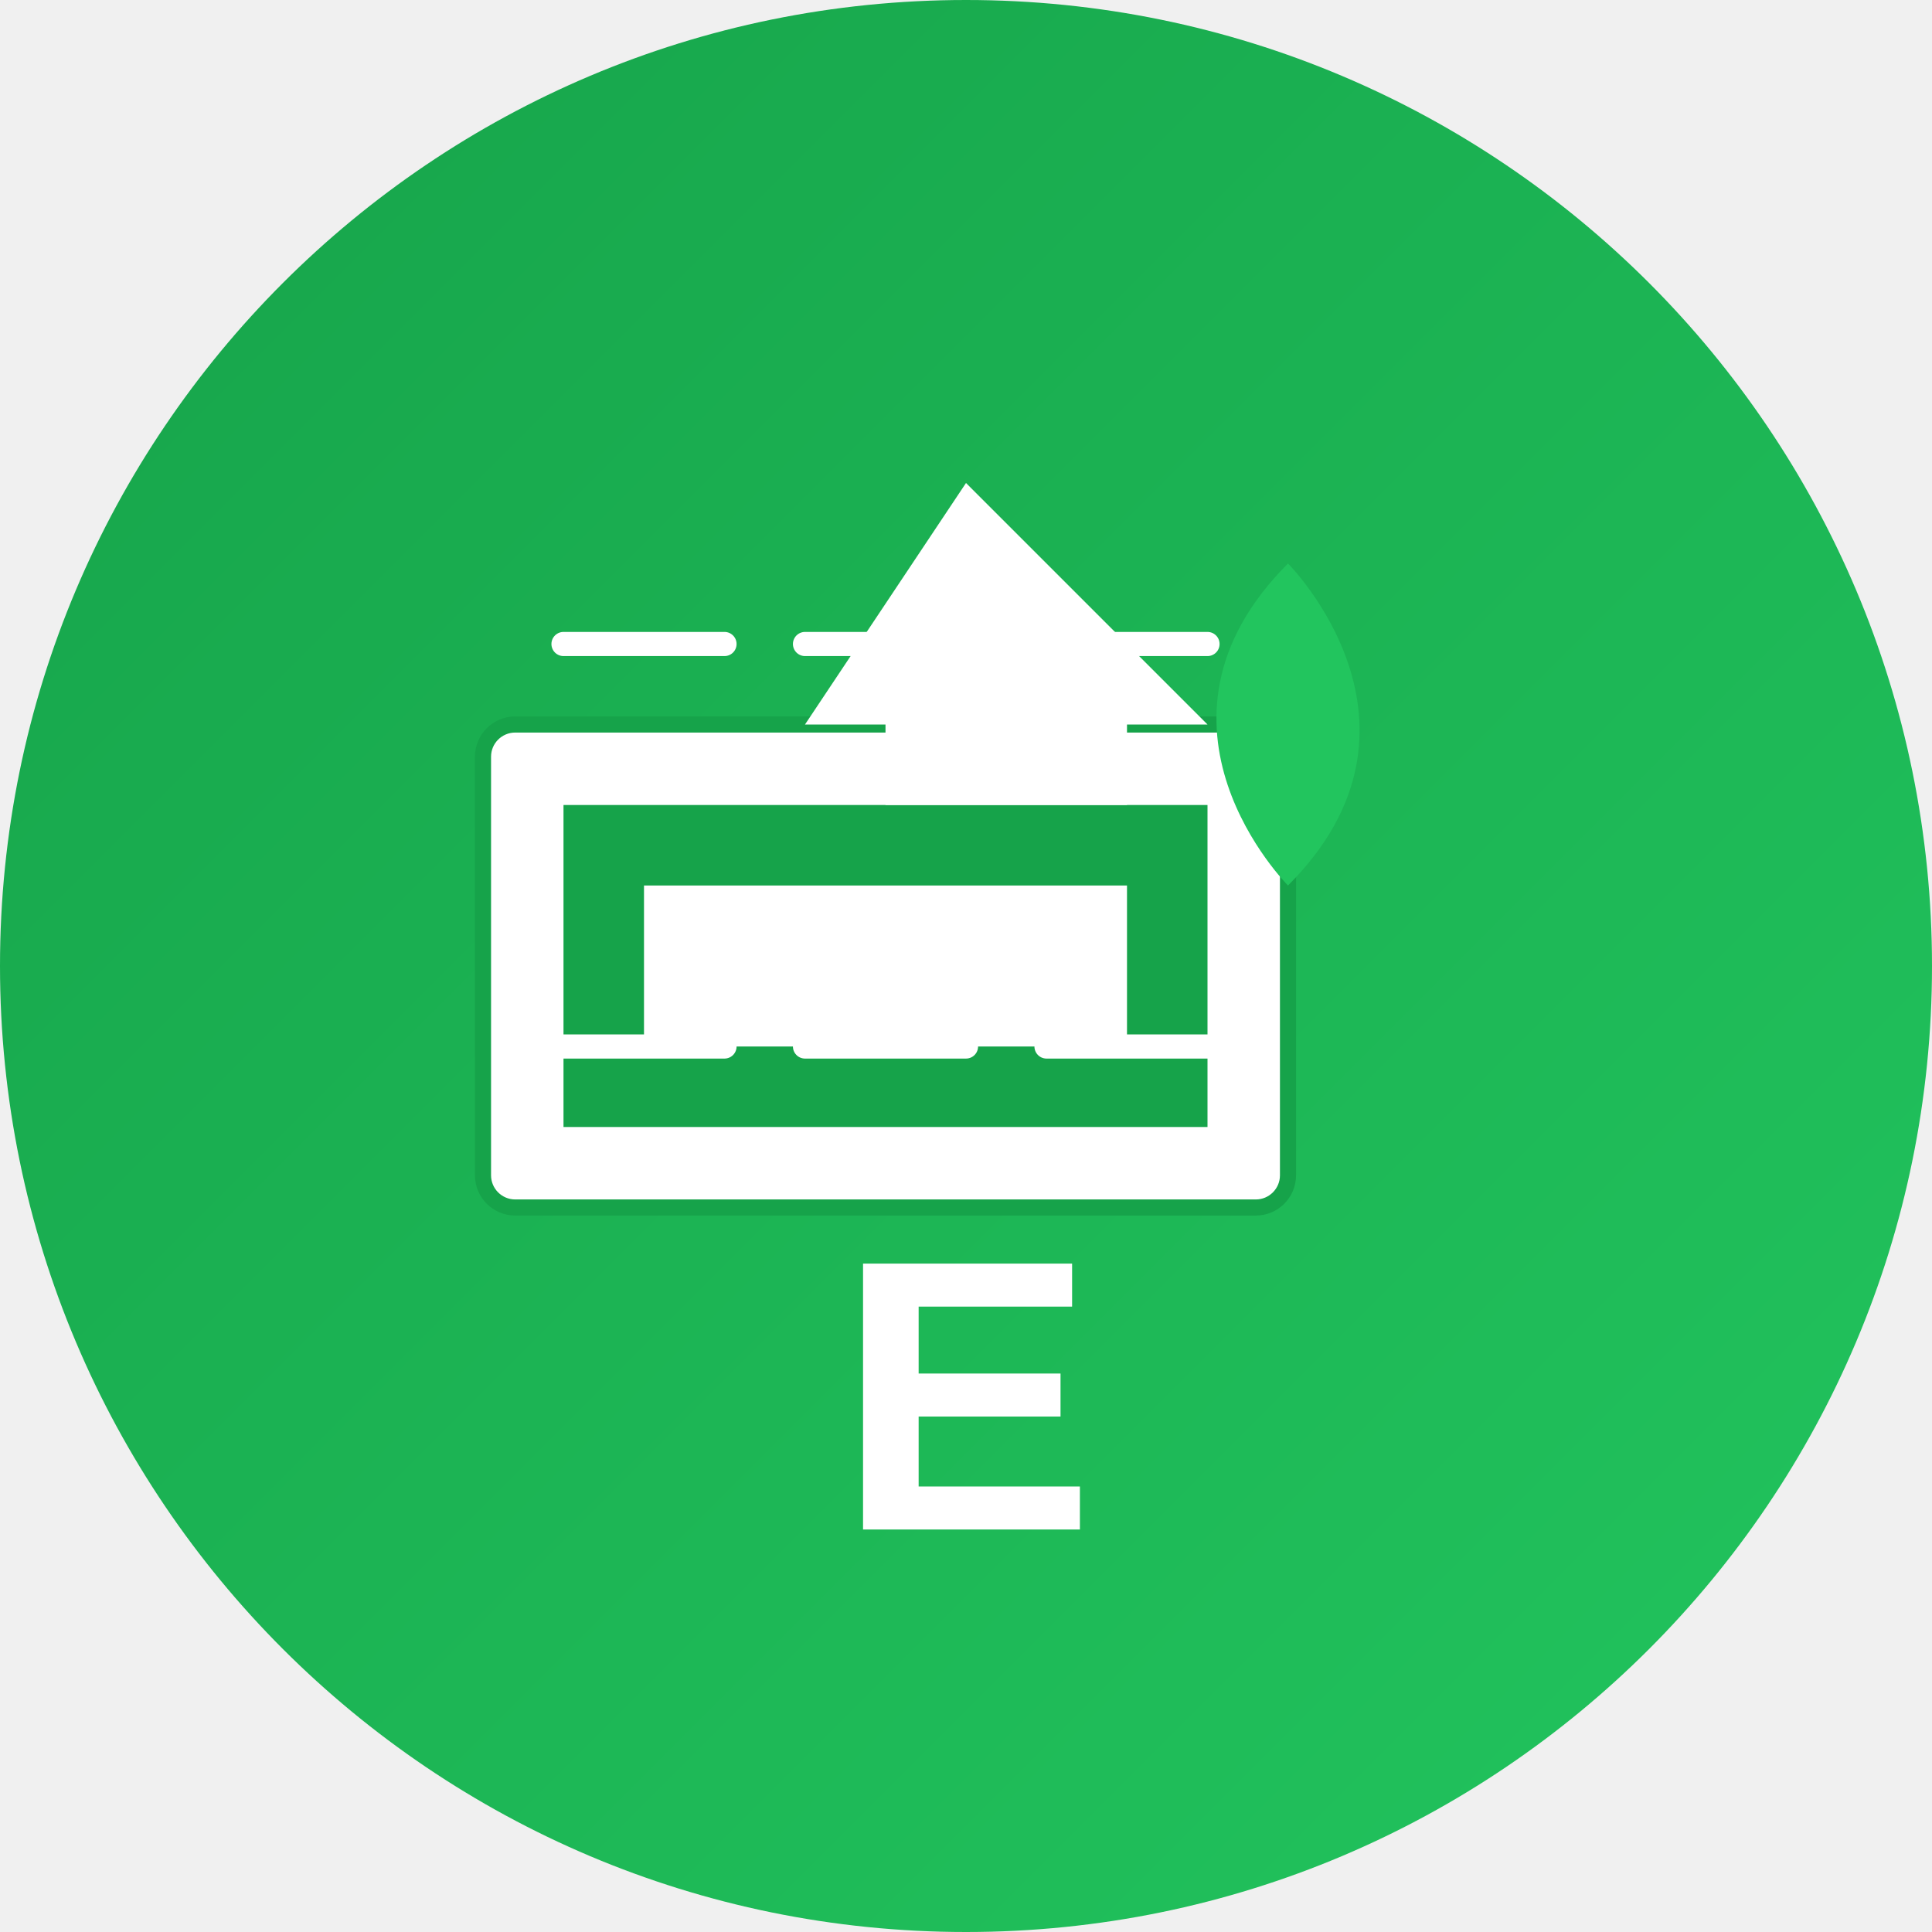
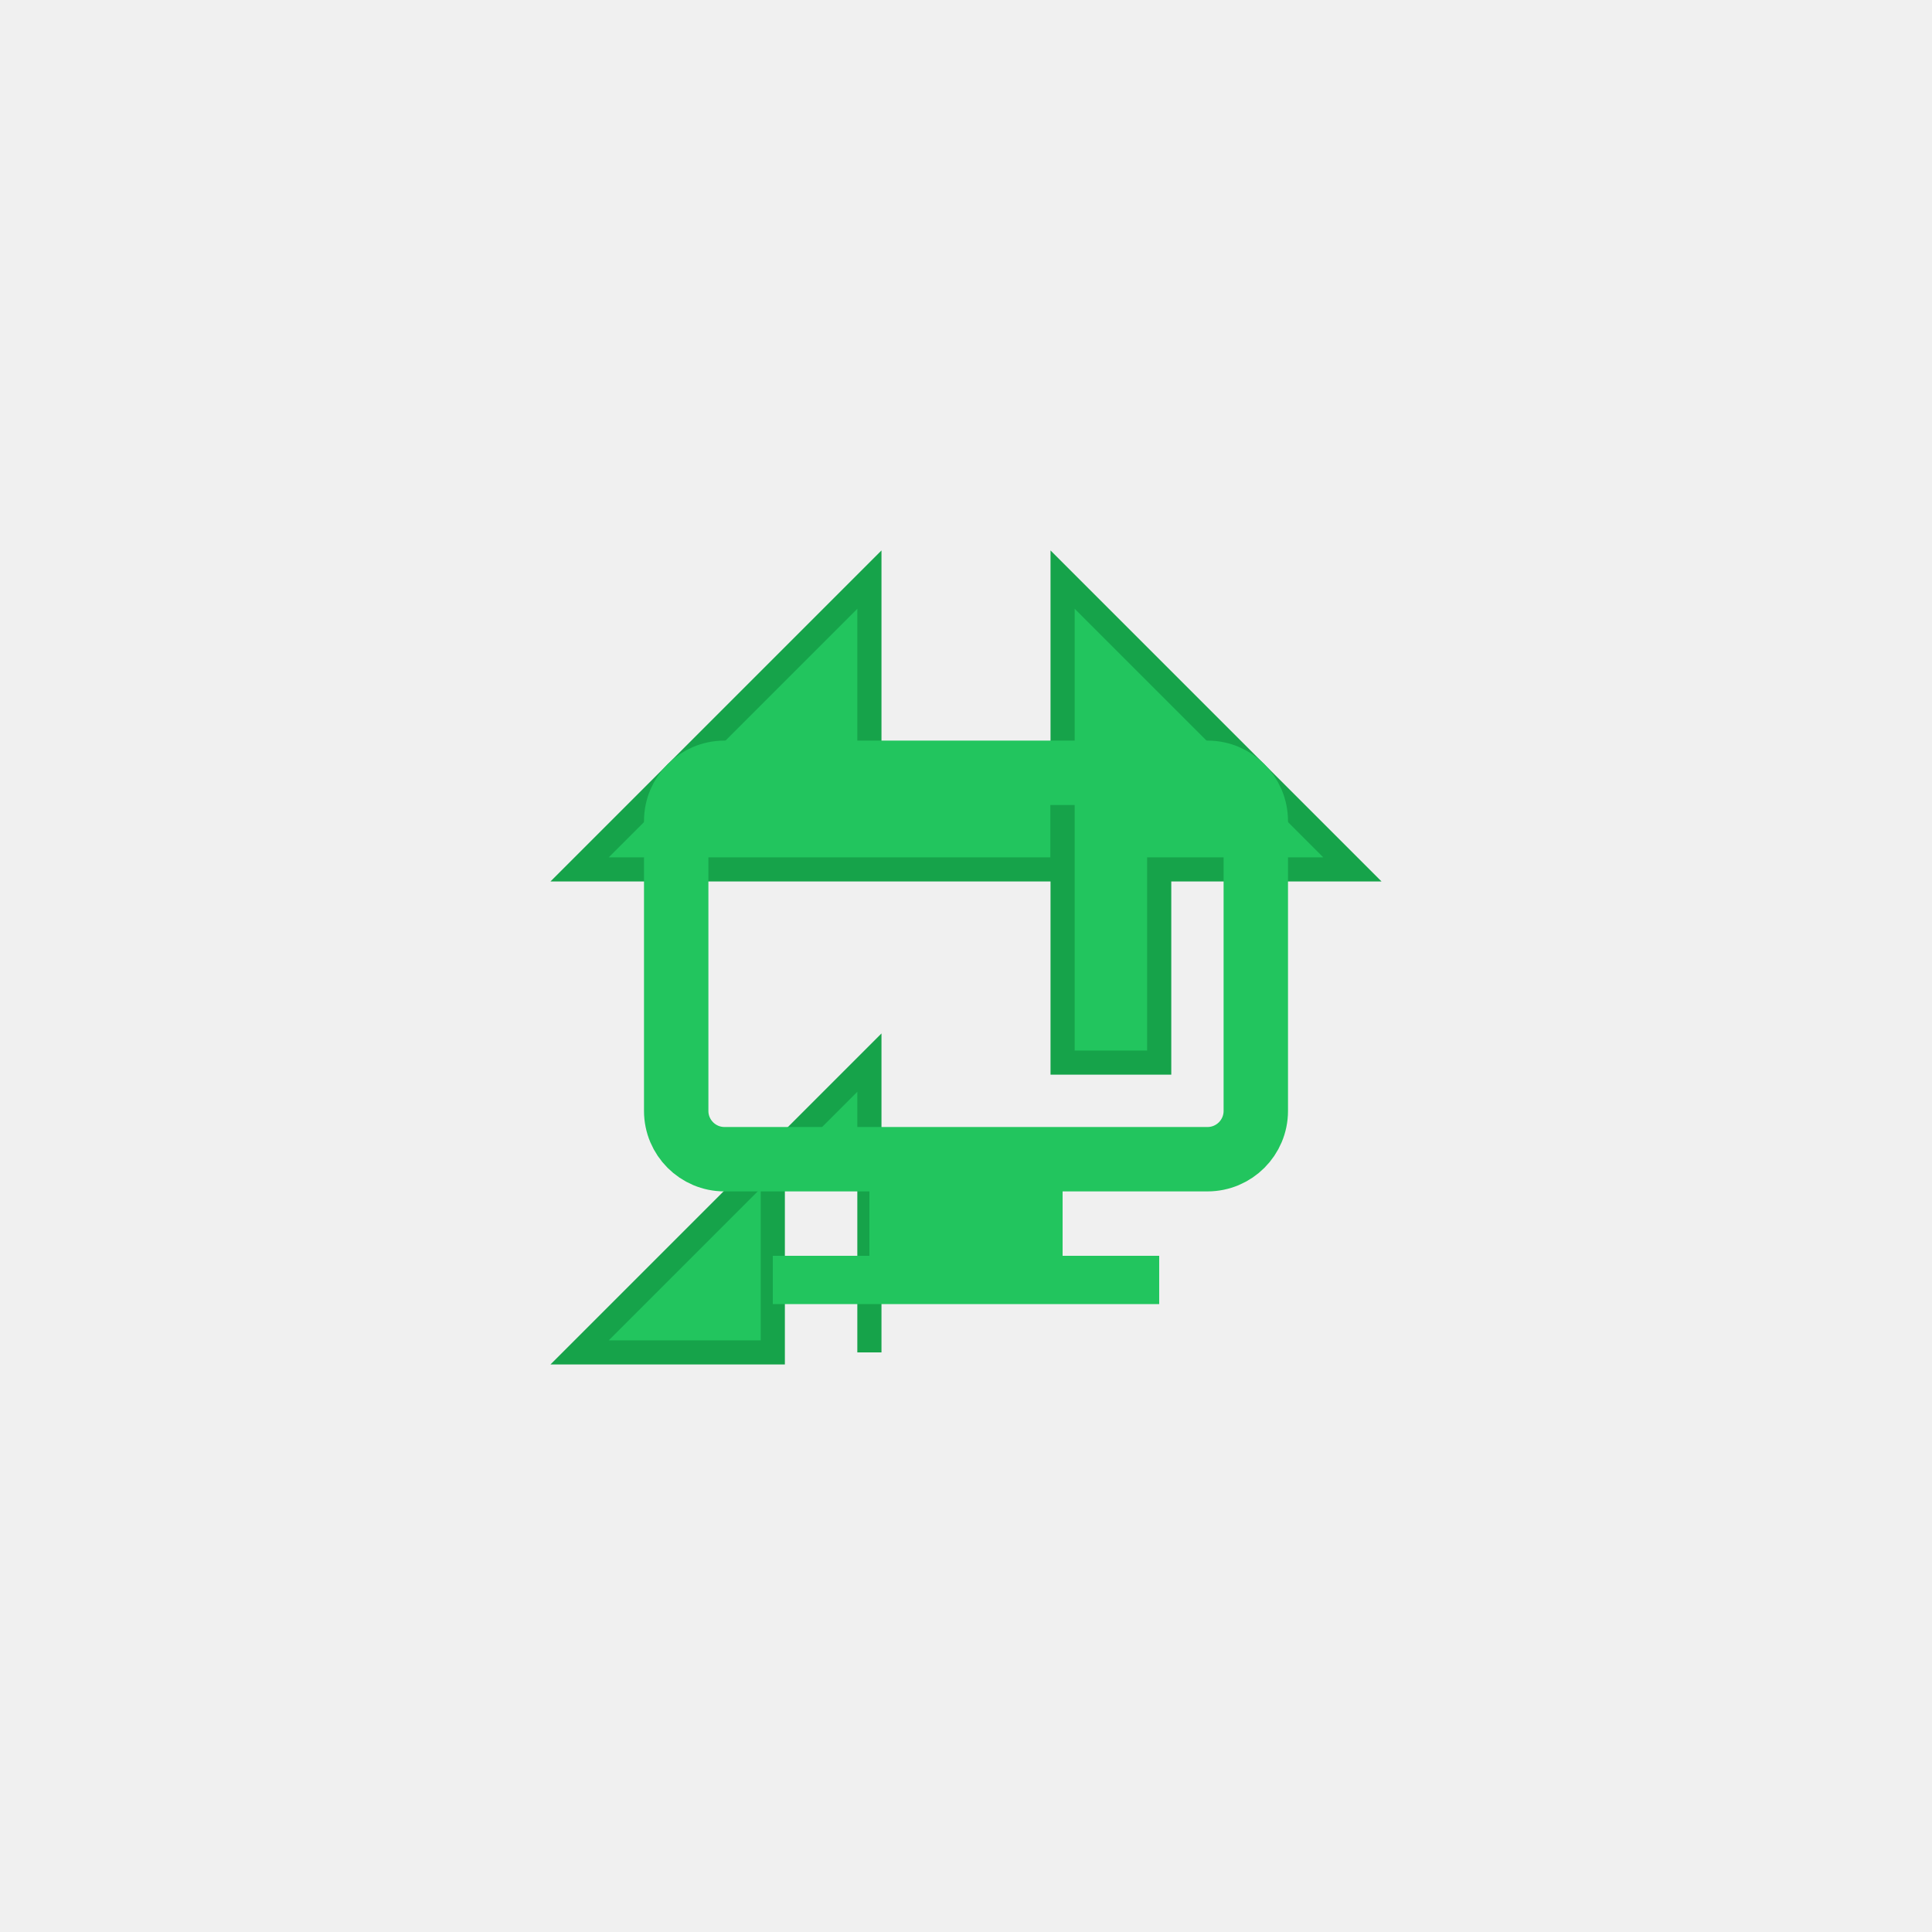
<svg xmlns="http://www.w3.org/2000/svg" width="120" height="120" viewBox="0 0 120 120" fill="none">
-   <defs>
-     <linearGradient id="logoGradient" x1="0%" y1="0%" x2="100%" y2="100%">
-       <stop offset="0%" style="stop-color:#16a34a;stop-opacity:1" />
-       <stop offset="100%" style="stop-color:#22c55e;stop-opacity:1" />
-     </linearGradient>
-   </defs>
-   <circle cx="60" cy="60" r="60" fill="url(#logoGradient)" />
-   <g transform="translate(25, 25)">
-     <rect x="5" y="20" width="50" height="30" rx="2" fill="white" stroke="#16a34a" stroke-width="1" />
-     <rect x="10" y="25" width="40" height="20" fill="#16a34a" />
-     <rect x="15" y="30" width="30" height="10" fill="white" />
-     <path d="M35 5 L50 20 L45 20 L45 25 L30 25 L30 20 L25 20 Z" fill="white" />
-     <path d="M55 10 C55 10, 65 20, 55 30 C55 30, 45 20, 55 10 Z" fill="#22c55e" />
-     <path d="M10 15 L20 15 M25 15 L35 15 M40 15 L50 15" stroke="white" stroke-width="1.5" stroke-linecap="round" />
-     <path d="M10 40 L20 40 M25 40 L35 40 M40 40 L50 40" stroke="white" stroke-width="1.5" stroke-linecap="round" />
+   <g transform="translate(60, 60)">
+     <path d="M-24 -6 L-6 -24 L-6 -12 L6 -12 L6 -6 L-6 -6 Z" fill="#22c55e" stroke="#16a34a" stroke-width="1.5" />
+     <path d="M6 -24 L24 -6 L12 -6 L12 6 L6 6 L6 -6 Z" fill="#22c55e" stroke="#16a34a" stroke-width="1.5" />
+     <path d="M-6 6 L-24 24 L-12 24 L-12 12 L-6 12 L-6 24 Z" fill="#22c55e" stroke="#16a34a" stroke-width="1.5" />
  </g>
-   <text x="60" y="95" text-anchor="middle" font-family="Arial, sans-serif" font-size="24" font-weight="bold" fill="white">E</text>
+   <g transform="translate(60, 60)">
+     <rect x="-18" y="-12" width="36" height="24" rx="3" fill="none" stroke="#22c55e" stroke-width="4" />
+     <rect x="-6" y="12" width="12" height="6" fill="#22c55e" />
+     <rect x="-12" y="18" width="24" height="3" fill="#22c55e" />
+   </g>
</svg>
